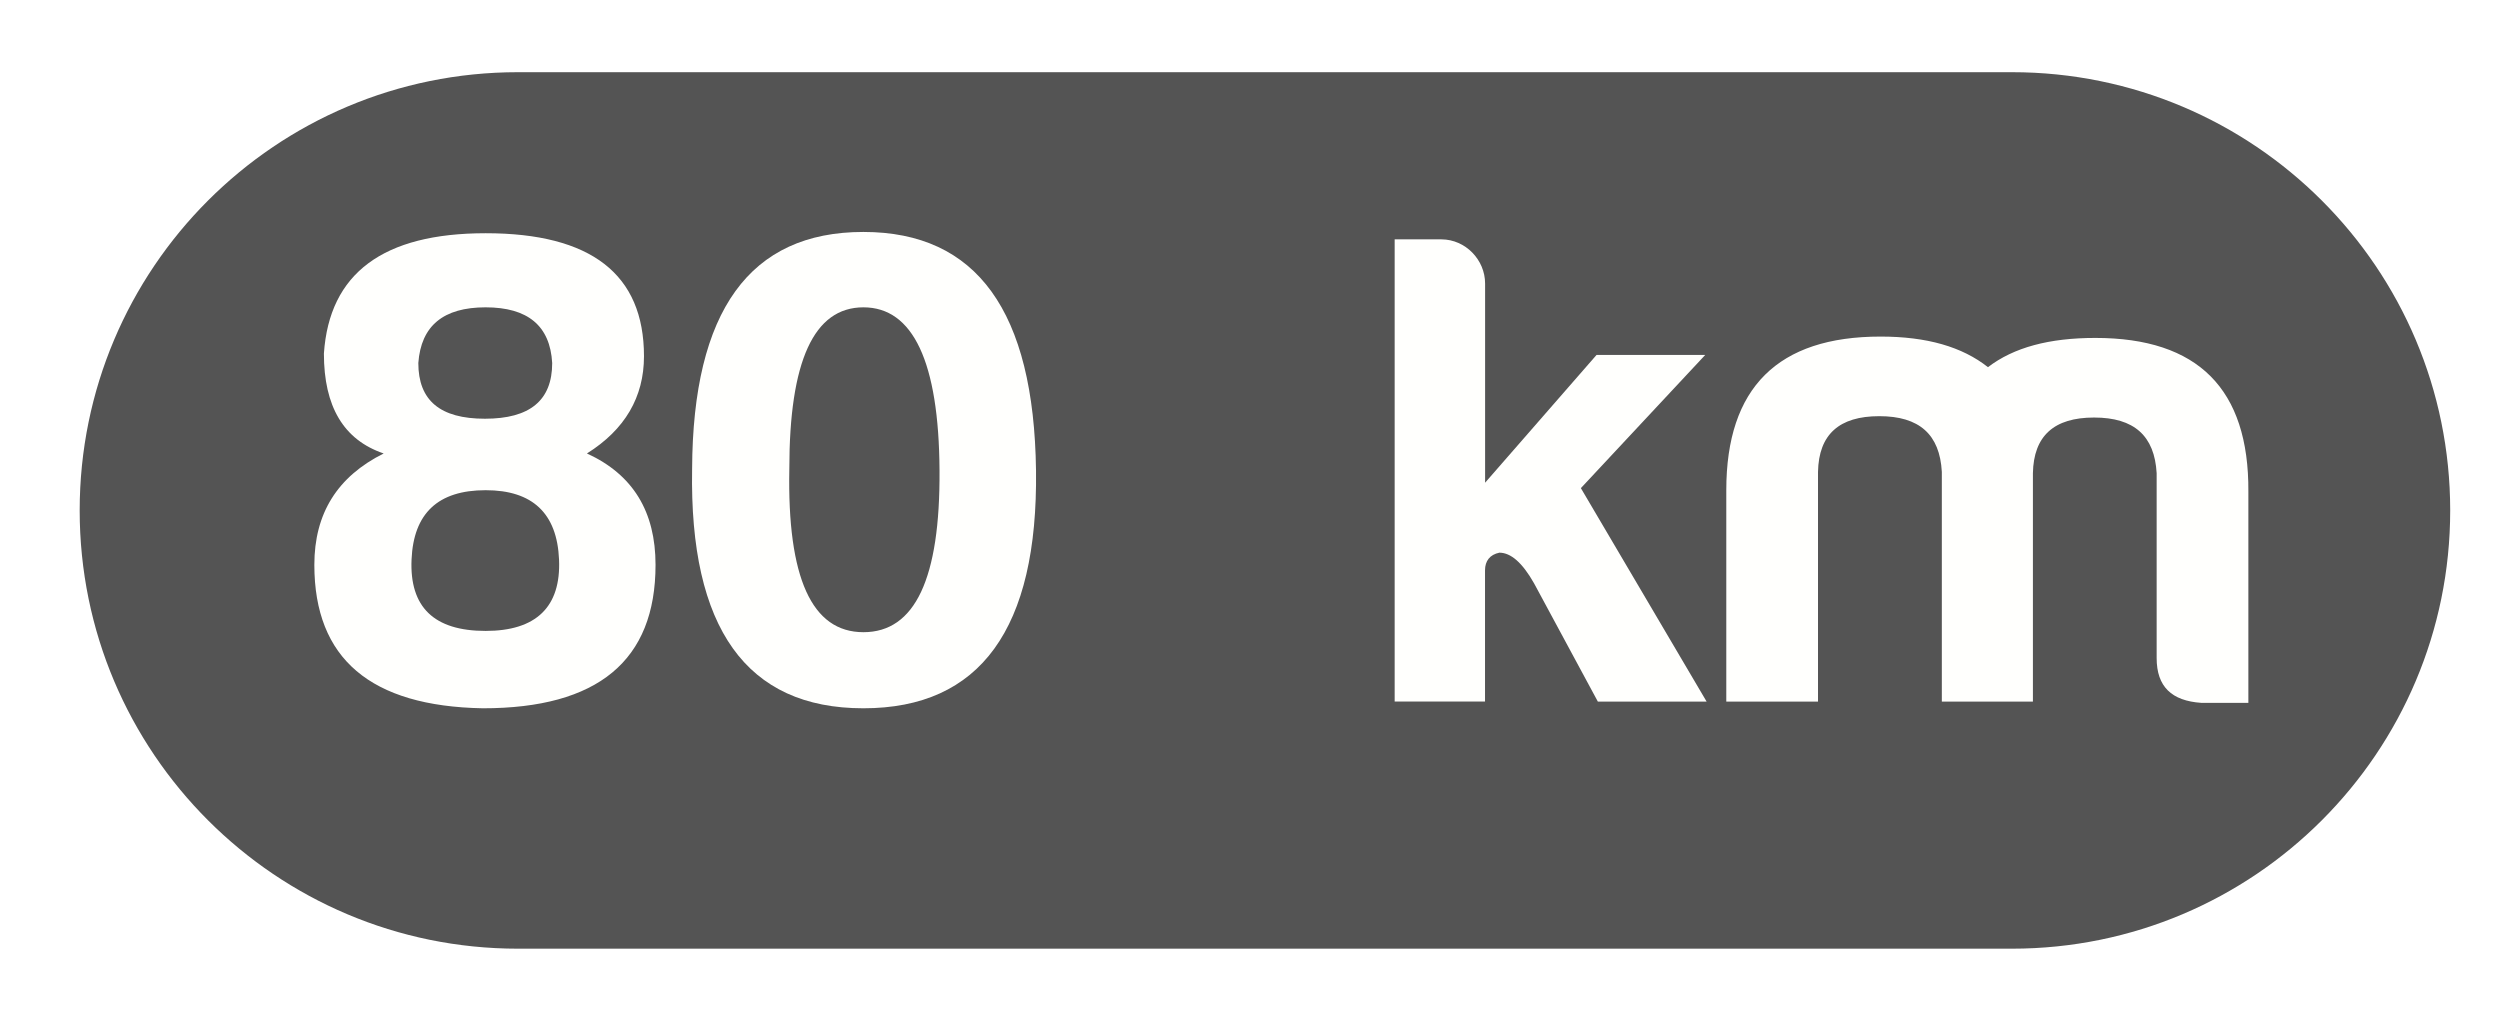
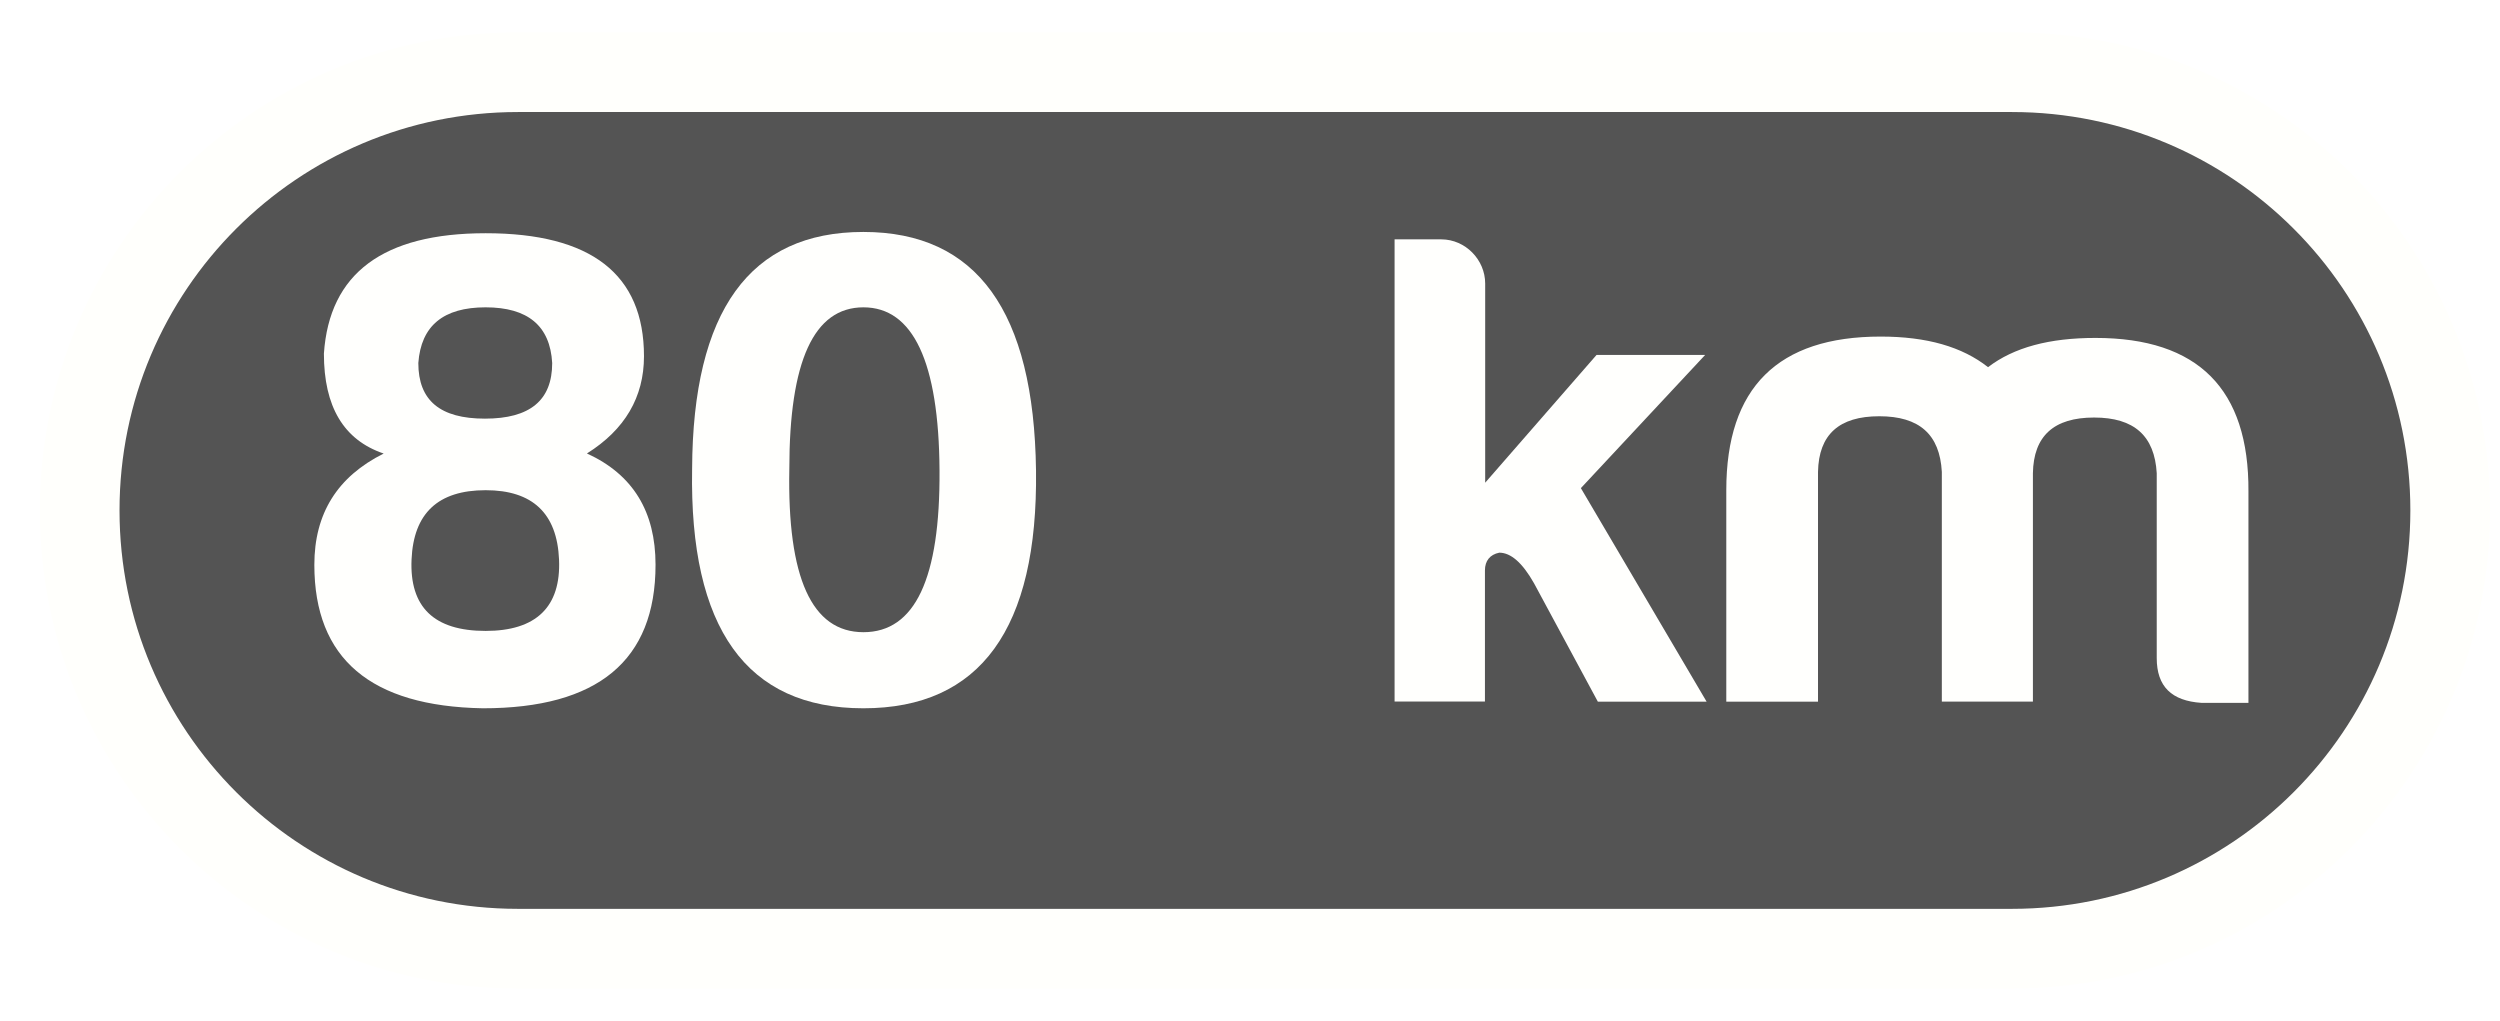
<svg xmlns="http://www.w3.org/2000/svg" version="1.1" id="Layer_2" x="0px" y="0px" width="31.375px" height="12.812px" viewBox="0 0 31.375 12.812" enable-background="new 0 0 31.375 12.812" xml:space="preserve">
-   <path fill="#545454" d="M30.75,6.406c0,3.037-2.463,5.5-5.5,5.5H6.5c-3.038,0-5.5-2.463-5.5-5.5l0,0c0-3.038,2.462-5.5,5.5-5.5  h18.75C28.287,0.906,30.75,3.368,30.75,6.406L30.75,6.406z" />
+   <path fill="#545454" stroke="#FFFFFC" stroke-miterlimit="10" d="M30.75,6.406c0,3.037-2.463,5.5-5.5,5.5H6.5  c-3.038,0-5.5-2.463-5.5-5.5l0,0c0-3.038,2.462-5.5,5.5-5.5h18.75C28.287,0.906,30.75,3.368,30.75,6.406L30.75,6.406z" />
  <g enable-background="new    ">
-     <path fill="#FFFFFD" d="M8.082,4.471c0,0.512-0.239,0.921-0.716,1.22c0.58,0.265,0.861,0.733,0.861,1.398   c0,1.203-0.725,1.8-2.167,1.8c-1.408-0.025-2.115-0.622-2.115-1.8c0-0.647,0.29-1.108,0.87-1.398   c-0.503-0.171-0.75-0.589-0.75-1.254c0.068-1.007,0.742-1.51,2.03-1.51C7.416,2.927,8.082,3.439,8.082,4.471z M5.165,7.022   c-0.026,0.597,0.281,0.896,0.93,0.896c0.631,0,0.947-0.299,0.921-0.896c-0.025-0.58-0.333-0.87-0.921-0.87   C5.497,6.152,5.19,6.442,5.165,7.022z M5.25,4.556c0,0.47,0.273,0.699,0.836,0.699S6.93,5.026,6.93,4.556   C6.904,4.088,6.623,3.857,6.094,3.857S5.284,4.088,5.25,4.556z" />
-     <path fill="#FFFFFD" d="M13.002,5.904c0.025,1.987-0.7,2.985-2.167,2.985c-1.467,0-2.184-1.006-2.149-3.002   C8.694,3.9,9.411,2.911,10.835,2.911C12.26,2.911,12.976,3.908,13.002,5.904z M9.906,5.887c-0.026,1.364,0.281,2.047,0.93,2.047   c0.648,0,0.964-0.674,0.955-2.03c-0.008-1.364-0.333-2.047-0.955-2.047S9.906,4.531,9.906,5.887z" />
-     <path fill="#FFFFFD" d="M18.638,3.558v2.5l1.399-1.604h1.364l-1.561,1.672l1.578,2.679h-1.365L19.252,7.32   c-0.145-0.256-0.29-0.384-0.435-0.384c-0.119,0.025-0.18,0.103-0.18,0.222v1.646h-1.134v-5.8h0.588   C18.391,3.005,18.638,3.26,18.638,3.558z" />
-     <path fill="#FFFFFD" d="M22.816,5.922v2.883h-1.151V6.152c0-1.288,0.648-1.928,1.936-1.928c0.58,0,1.024,0.128,1.348,0.384   c0.324-0.248,0.769-0.367,1.348-0.367c1.288,0,1.928,0.64,1.92,1.928v2.652h-0.589c-0.375-0.025-0.562-0.204-0.562-0.562v-2.32   c-0.026-0.469-0.282-0.699-0.785-0.699s-0.759,0.23-0.768,0.699v2.866h-1.143V5.922c-0.026-0.47-0.282-0.699-0.785-0.699   S22.825,5.452,22.816,5.922z" />
+     <path fill="#FFFFFD" d="M8.082,4.471c0,0.512-0.239,0.921-0.716,1.22c0.58,0.265,0.861,0.732,0.861,1.397   c0,1.203-0.725,1.801-2.167,1.801C4.652,8.864,3.945,8.267,3.945,7.089c0-0.646,0.29-1.107,0.87-1.397   c-0.503-0.171-0.75-0.589-0.75-1.254c0.068-1.007,0.742-1.511,2.03-1.511C7.416,2.927,8.082,3.439,8.082,4.471z M5.165,7.022   c-0.026,0.597,0.281,0.896,0.93,0.896c0.631,0,0.947-0.299,0.921-0.896c-0.025-0.58-0.333-0.87-0.921-0.87   C5.497,6.152,5.19,6.442,5.165,7.022z M5.25,4.556c0,0.47,0.273,0.698,0.836,0.698S6.93,5.026,6.93,4.556   C6.904,4.088,6.623,3.857,6.094,3.857C5.565,3.857,5.284,4.088,5.25,4.556z" />
+     <path fill="#FFFFFD" d="M13.002,5.904c0.025,1.987-0.7,2.985-2.167,2.985S8.651,7.883,8.686,5.887   C8.694,3.9,9.411,2.911,10.835,2.911C12.26,2.911,12.976,3.908,13.002,5.904z M9.906,5.887c-0.026,1.363,0.281,2.047,0.93,2.047   c0.648,0,0.964-0.675,0.955-2.03c-0.008-1.364-0.333-2.047-0.955-2.047S9.906,4.531,9.906,5.887z" />
+     <path fill="#FFFFFD" d="M18.639,3.558v2.5l1.398-1.604H21.4L19.84,6.126l1.578,2.68h-1.365L19.252,7.32   c-0.145-0.256-0.29-0.384-0.436-0.384c-0.118,0.024-0.18,0.103-0.18,0.222v1.646h-1.134V3.004h0.588   C18.391,3.005,18.639,3.26,18.639,3.558z" />
+     <path fill="#FFFFFD" d="M22.816,5.922v2.884h-1.151V6.152c0-1.288,0.647-1.928,1.937-1.928c0.58,0,1.023,0.128,1.348,0.384   c0.324-0.248,0.769-0.367,1.348-0.367c1.288,0,1.928,0.64,1.92,1.928v2.652h-0.589c-0.375-0.025-0.562-0.204-0.562-0.562V5.939   C27.04,5.47,26.784,5.24,26.281,5.24c-0.504,0-0.76,0.23-0.768,0.699v2.866H24.37V5.922c-0.026-0.47-0.282-0.698-0.785-0.698   S22.825,5.452,22.816,5.922z" />
  </g>
</svg>
